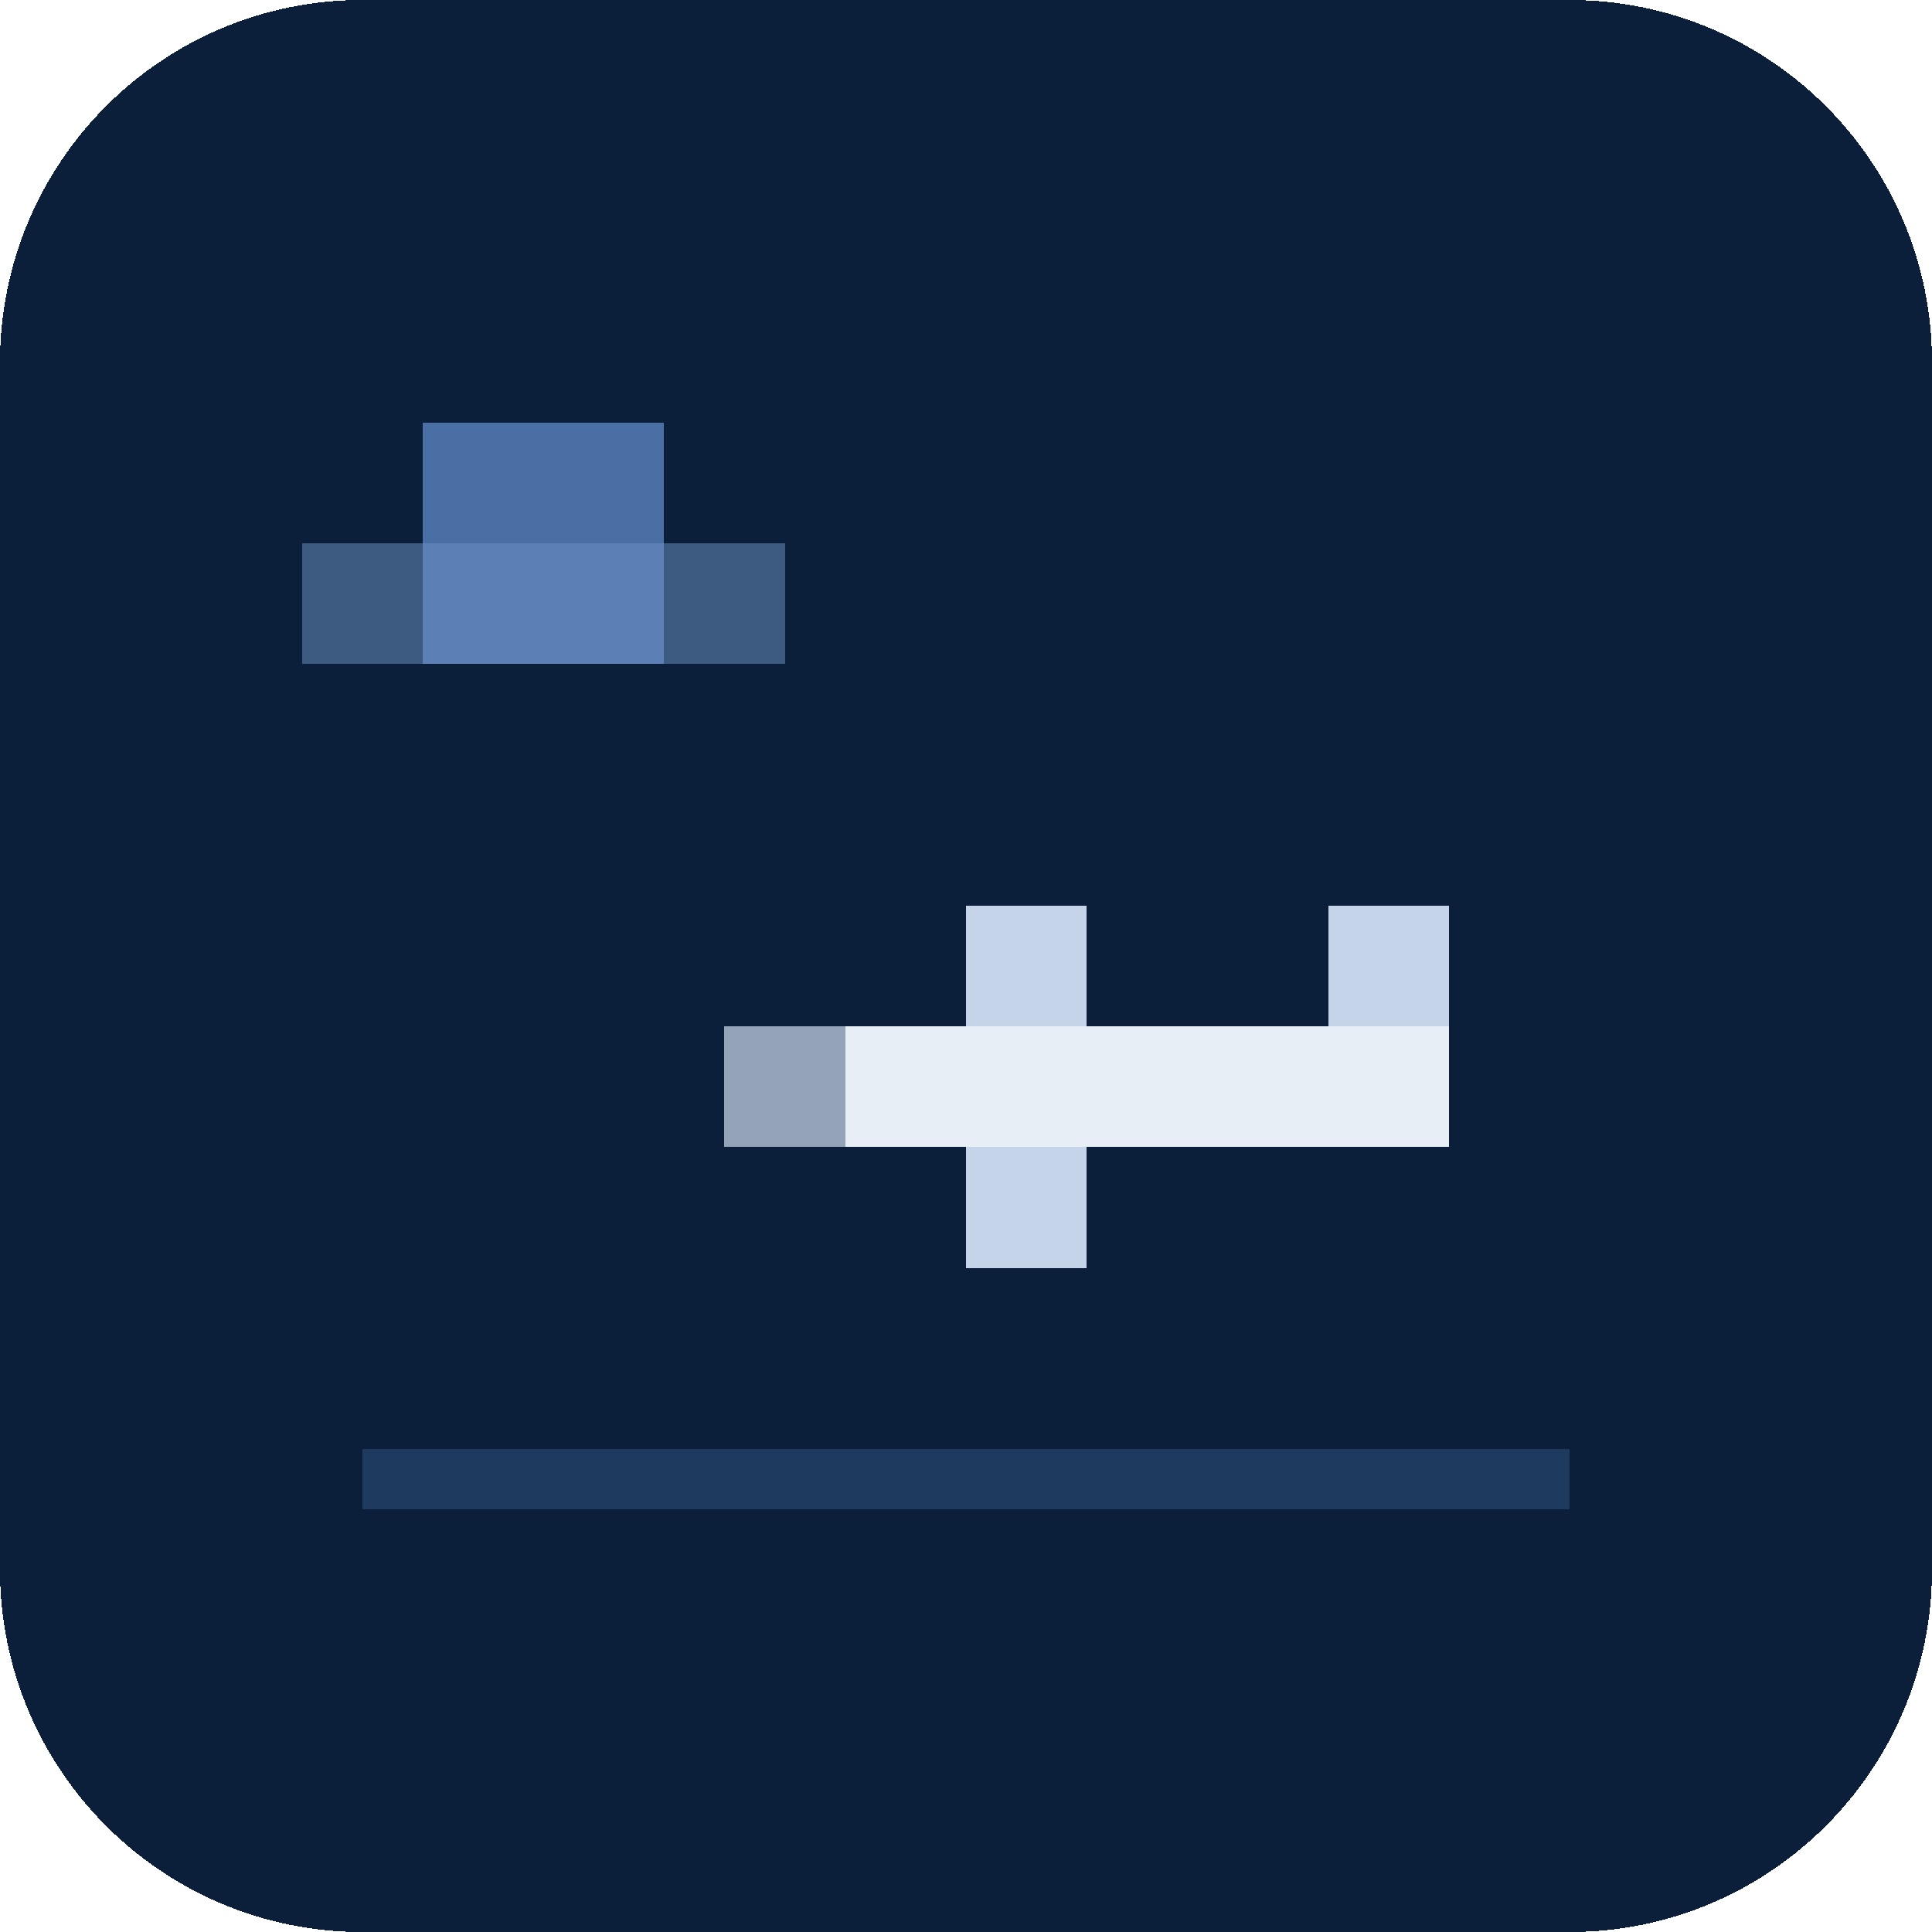
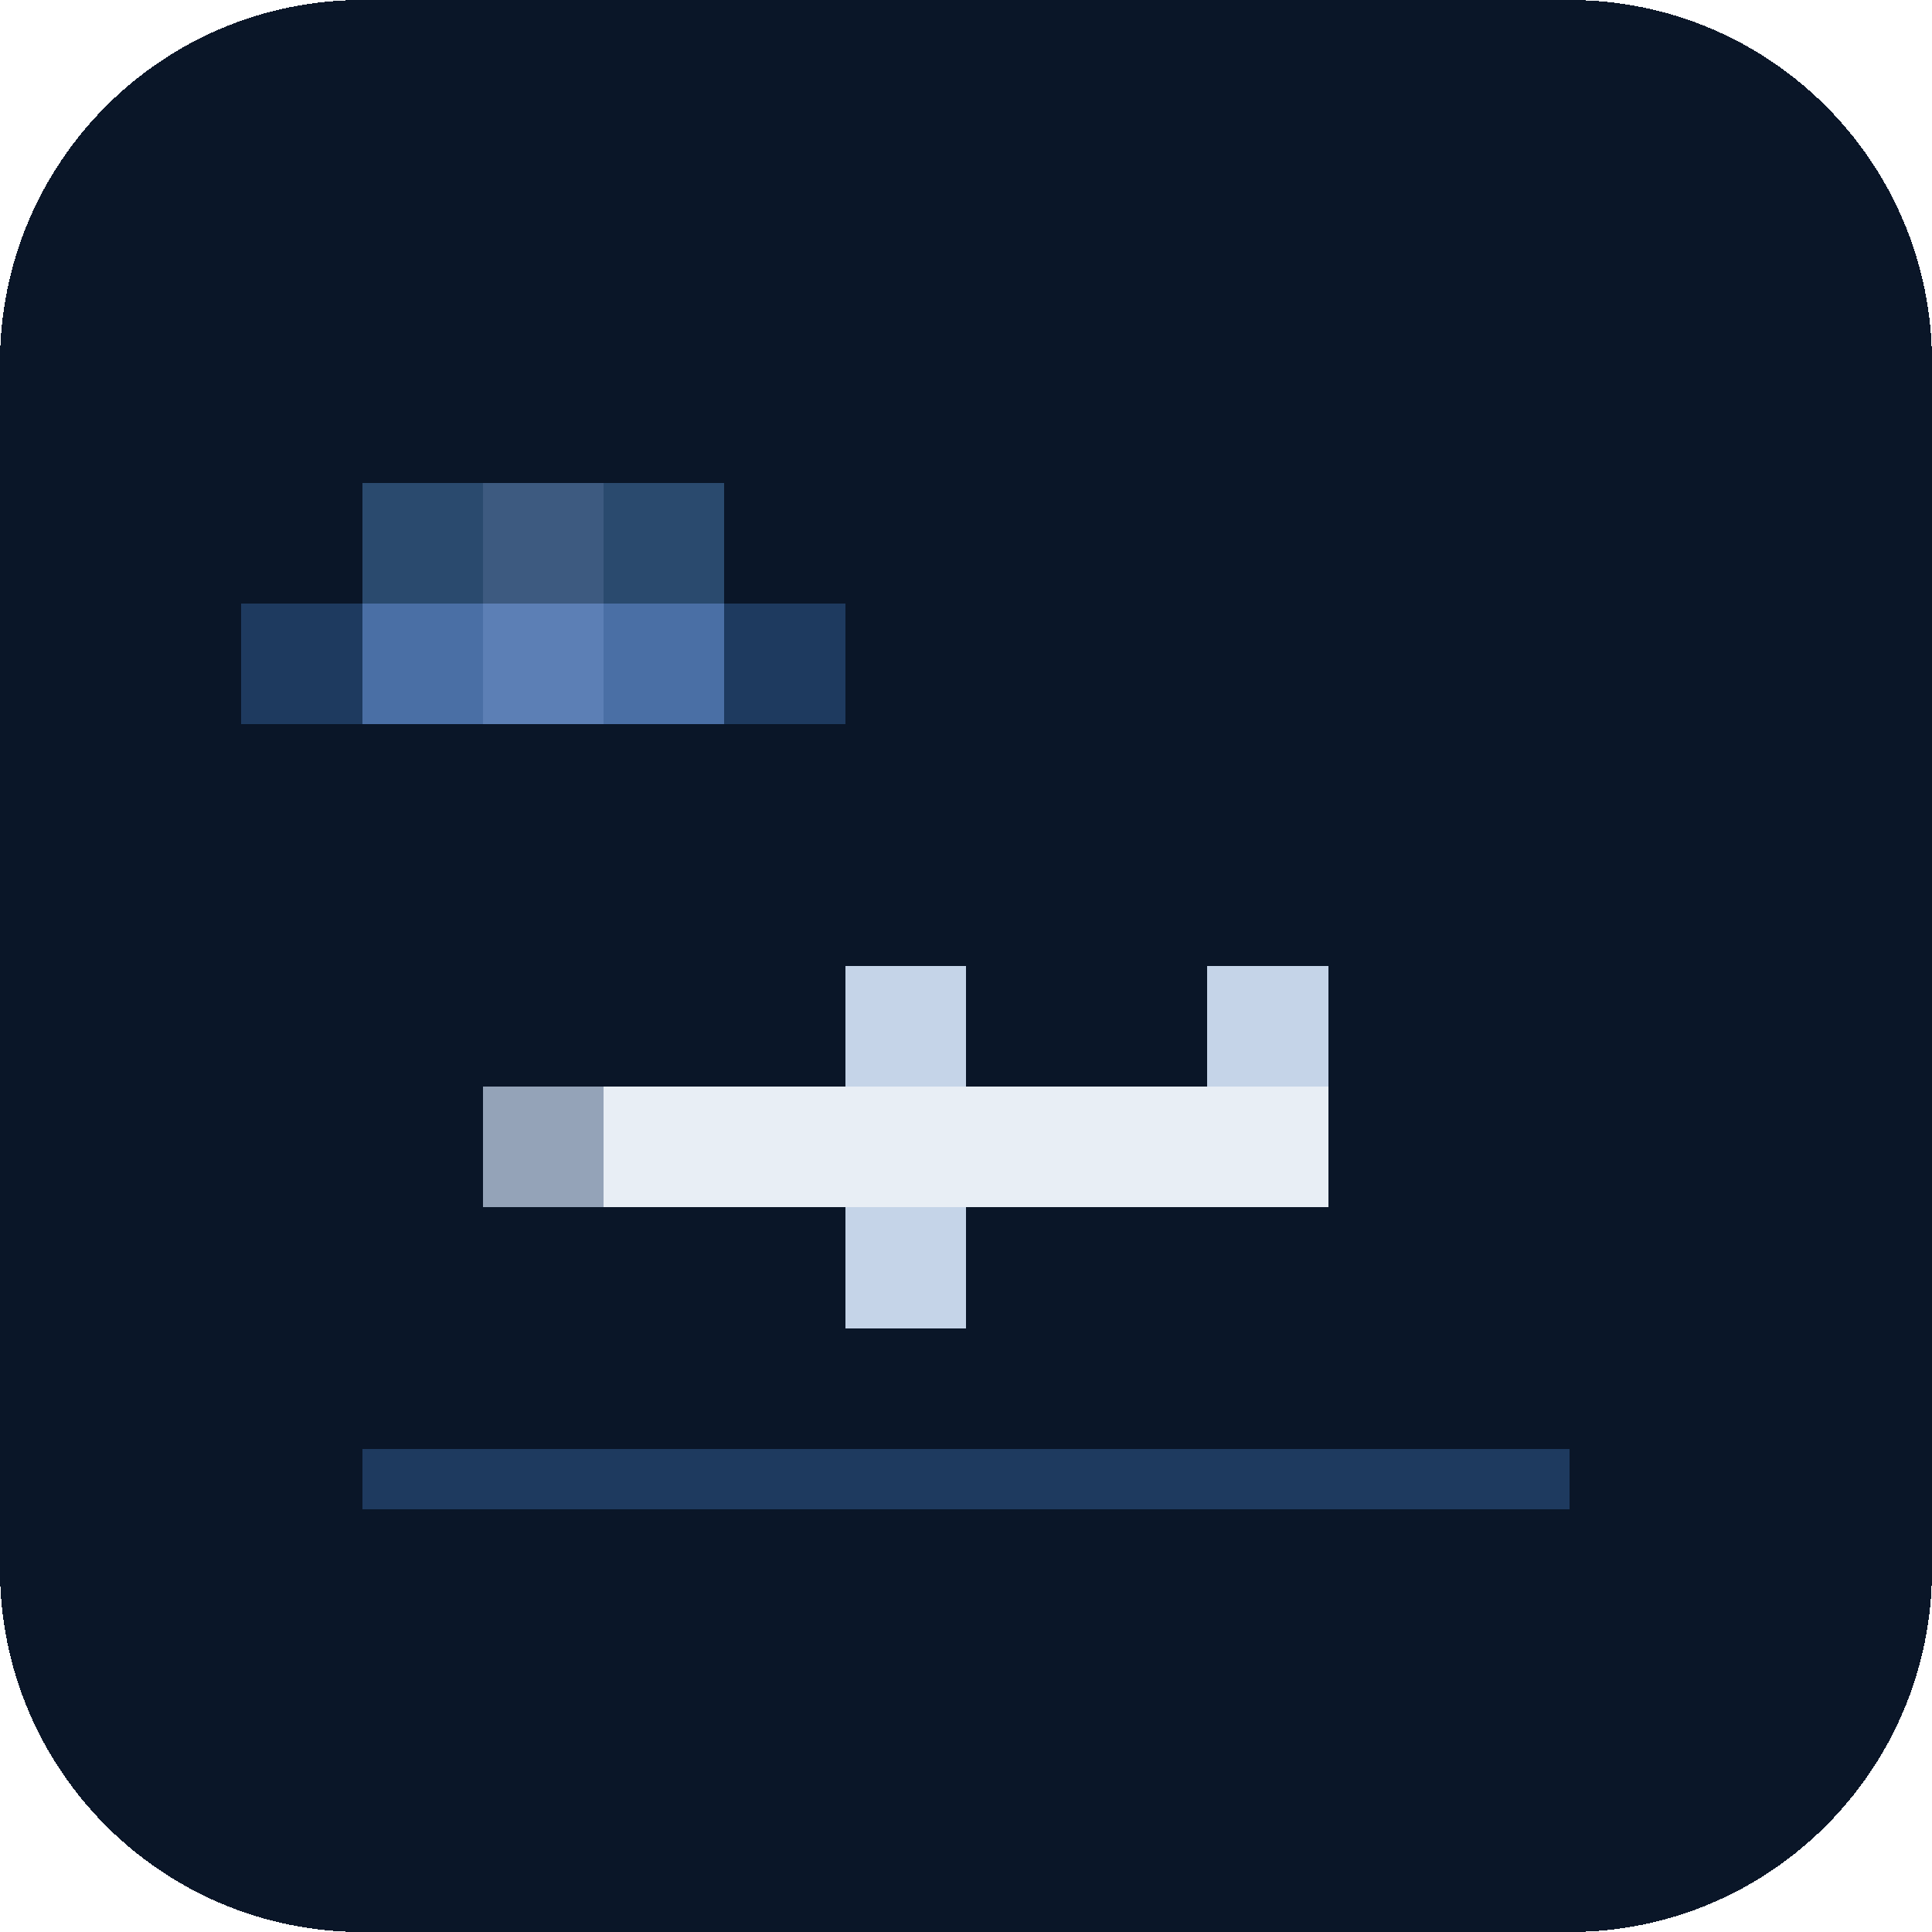
- <svg xmlns="http://www.w3.org/2000/svg" viewBox="0 0 64 64" fill="none" shape-rendering="crispEdges">
-   <rect width="64" height="64" rx="12" fill="#0b1f3a" />
-   <rect x="10" y="18" width="4" height="4" fill="#3d5a80" />
-   <rect x="14" y="14" width="4" height="4" fill="#4a6fa5" />
-   <rect x="18" y="14" width="4" height="4" fill="#4a6fa5" />
-   <rect x="22" y="18" width="4" height="4" fill="#3d5a80" />
-   <rect x="14" y="18" width="4" height="4" fill="#5c7fb5" />
-   <rect x="18" y="18" width="4" height="4" fill="#5c7fb5" />
-   <rect x="28" y="34" width="20" height="4" fill="#e8eef5" />
-   <rect x="44" y="30" width="4" height="4" fill="#c5d4e8" />
-   <rect x="32" y="30" width="4" height="4" fill="#c5d4e8" />
-   <rect x="32" y="38" width="4" height="4" fill="#c5d4e8" />
-   <rect x="24" y="34" width="4" height="4" fill="#94a3b8" />
-   <rect x="12" y="48" width="40" height="2" fill="#1e3a5f" />
+ <svg xmlns="http://www.w3.org/2000/svg" viewBox="0 0 32 32" fill="none" shape-rendering="crispEdges">
+   <rect width="32" height="32" rx="6" fill="#0a1628" />
+   <rect x="4" y="10" width="2" height="2" fill="#1e3a5f" />
+   <rect x="6" y="8" width="2" height="2" fill="#2a4a6e" />
+   <rect x="8" y="8" width="2" height="2" fill="#3d5a80" />
+   <rect x="10" y="8" width="2" height="2" fill="#2a4a6e" />
+   <rect x="12" y="10" width="2" height="2" fill="#1e3a5f" />
+   <rect x="6" y="10" width="2" height="2" fill="#4a6fa5" />
+   <rect x="8" y="10" width="2" height="2" fill="#5c7fb5" />
+   <rect x="10" y="10" width="2" height="2" fill="#4a6fa5" />
+   <rect x="10" y="18" width="12" height="2" fill="#e8eef5" />
+   <rect x="20" y="16" width="2" height="2" fill="#c5d4e8" />
+   <rect x="14" y="16" width="2" height="2" fill="#c5d4e8" />
+   <rect x="14" y="20" width="2" height="2" fill="#c5d4e8" />
+   <rect x="8" y="18" width="2" height="2" fill="#94a3b8" />
+   <rect x="6" y="24" width="20" height="1" fill="#1e3a5f" />
</svg>
